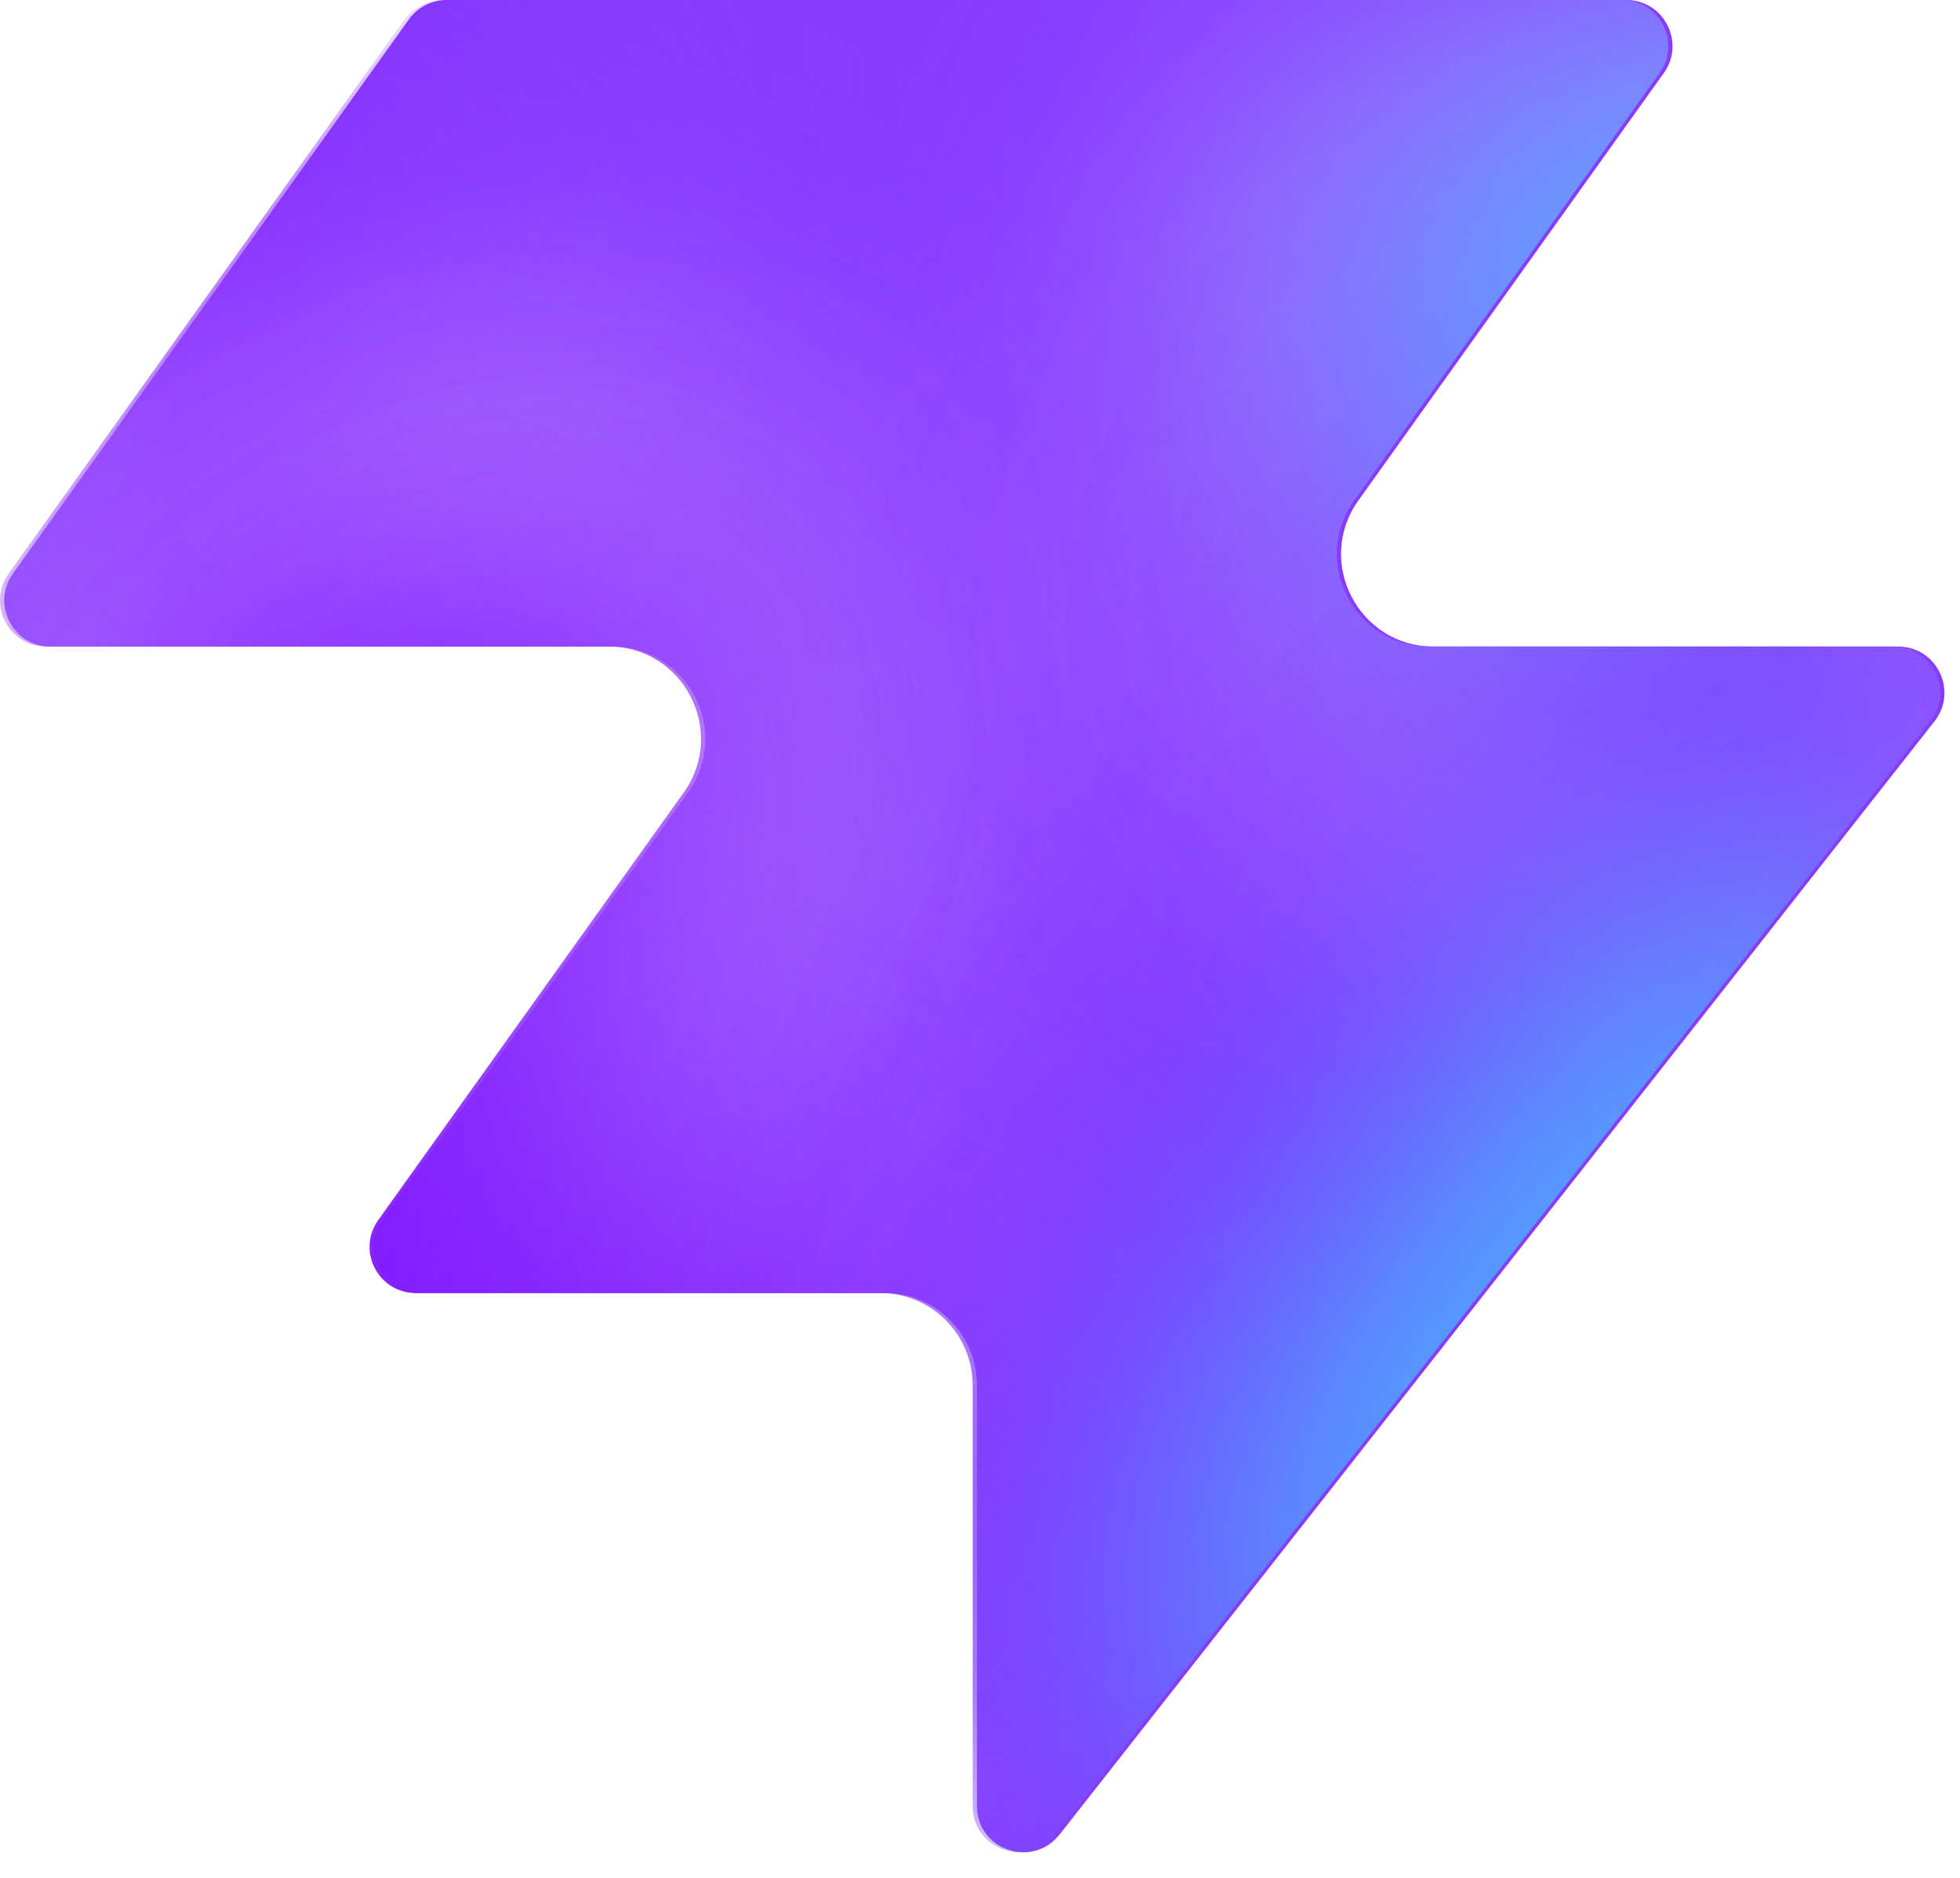
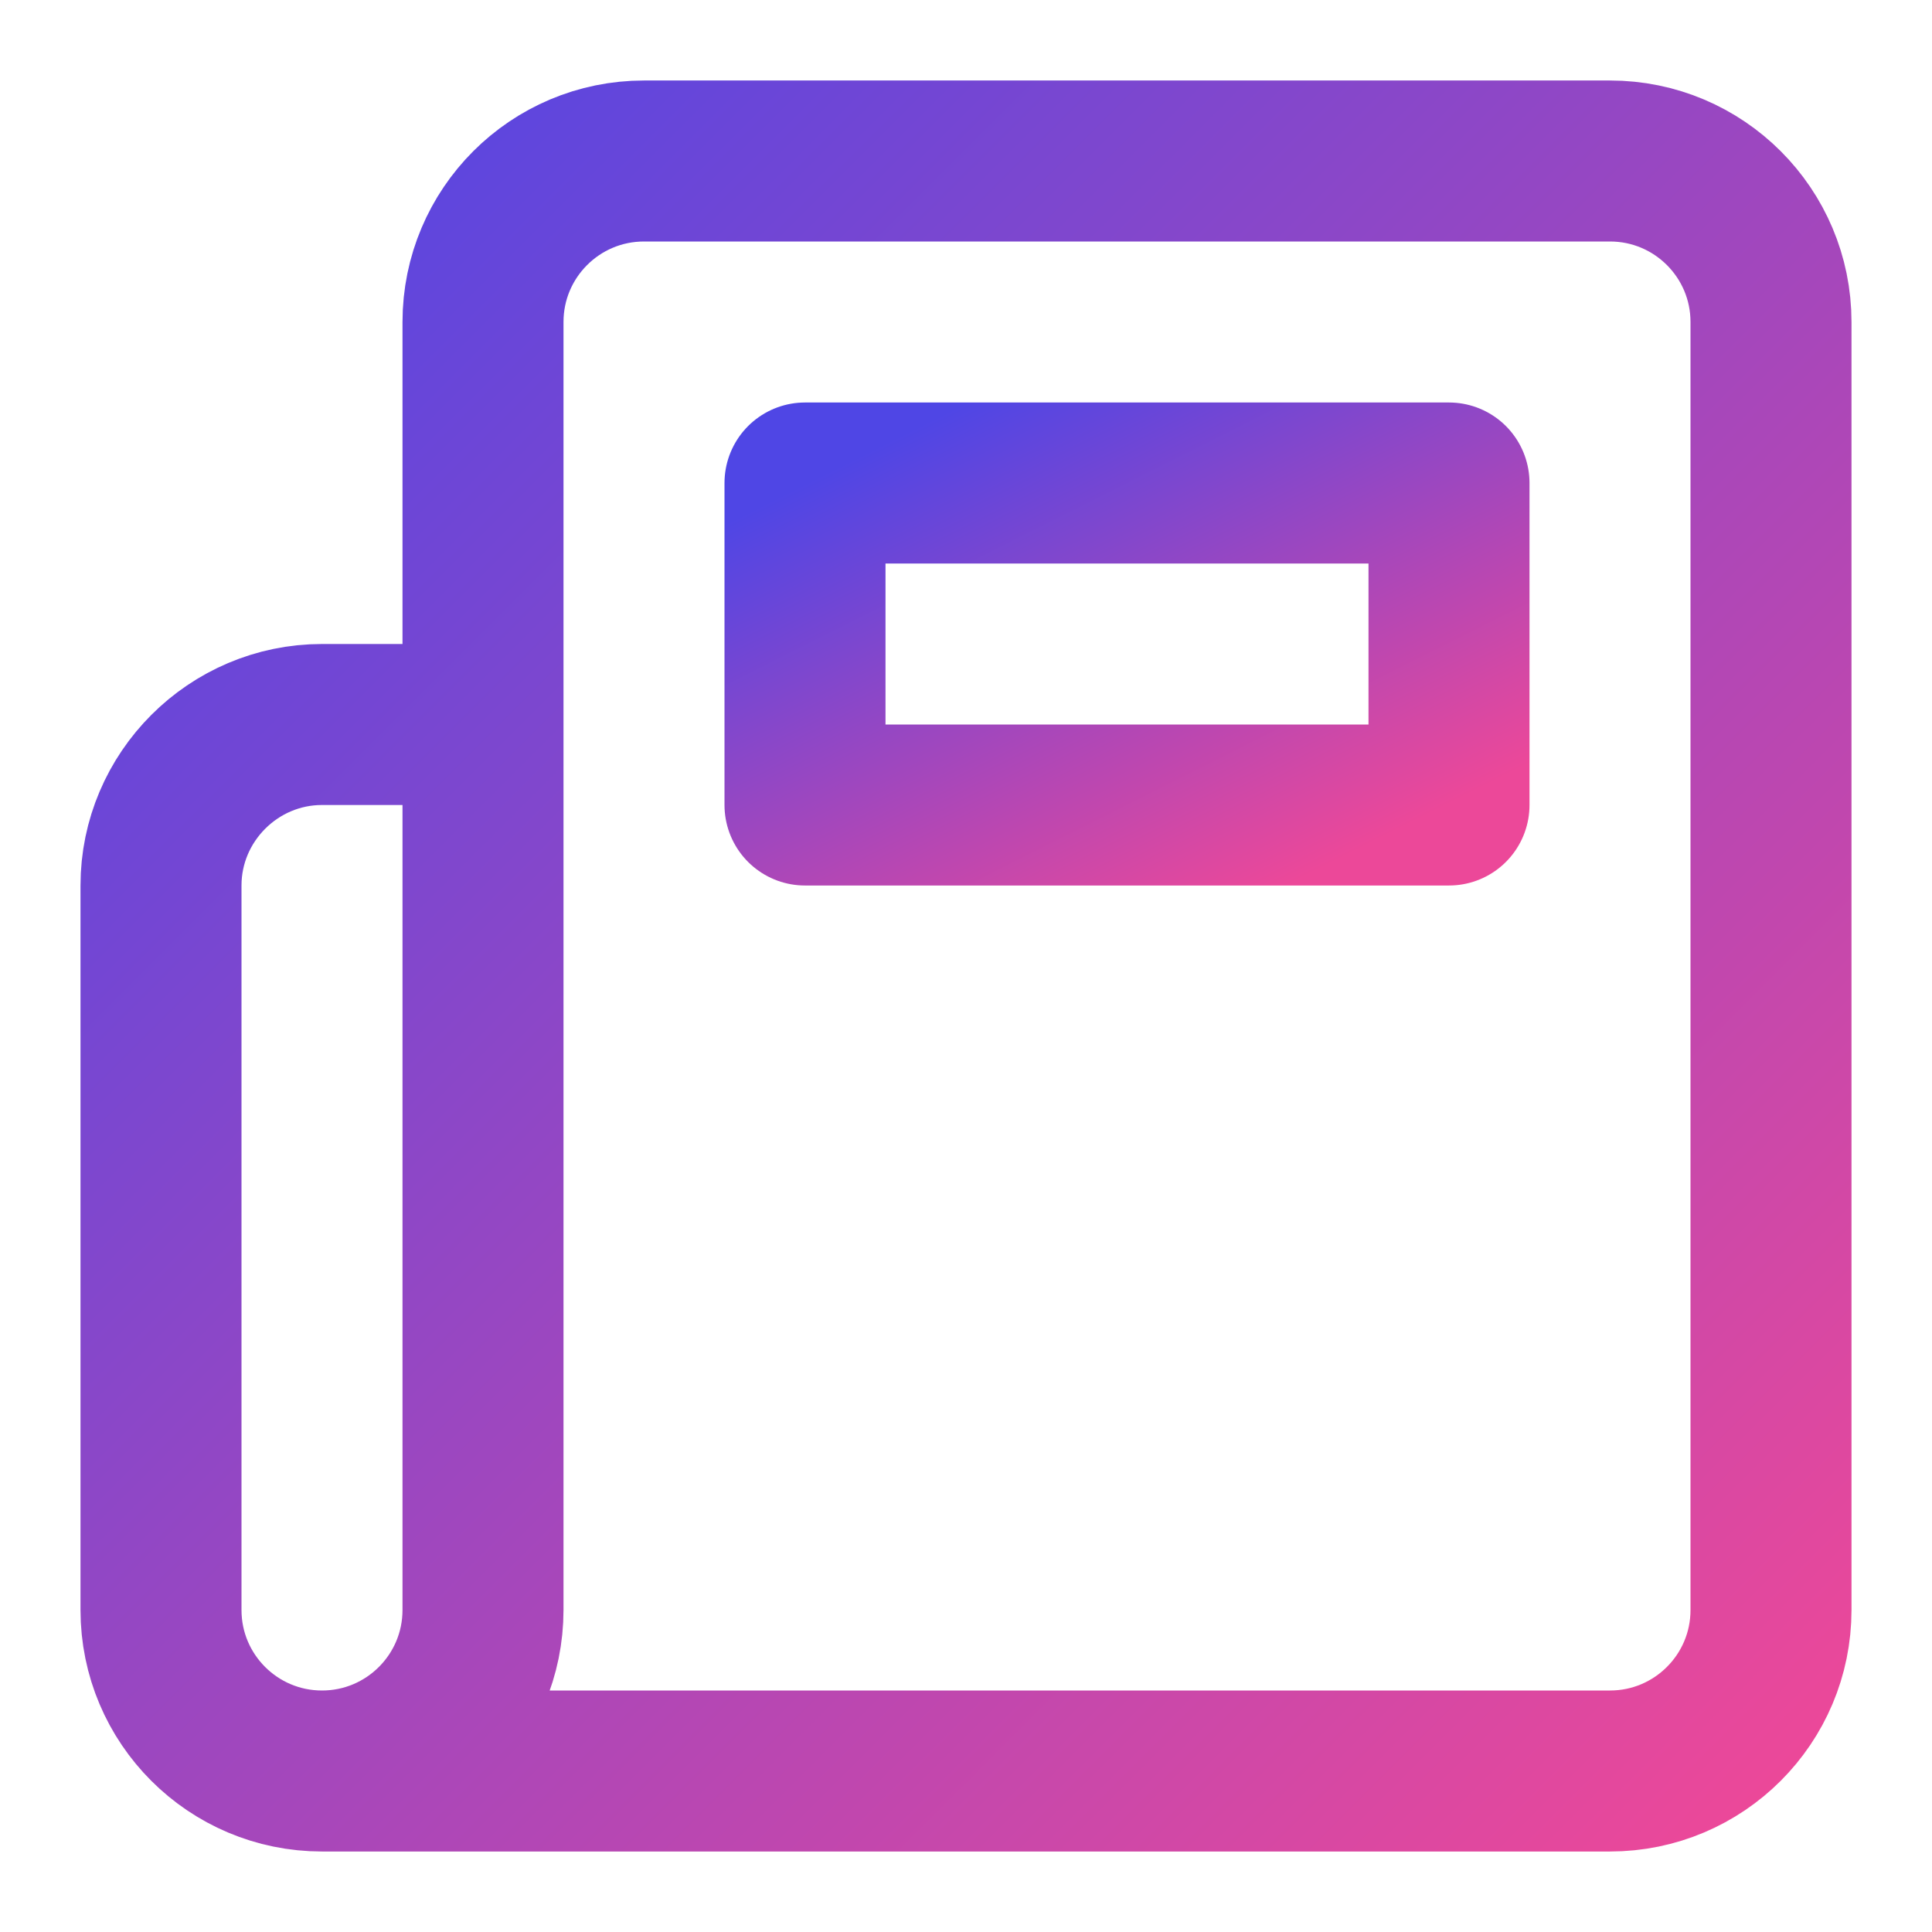
- <svg xmlns="http://www.w3.org/2000/svg" width="48" height="46" fill="none" viewBox="0 0 48 46">
-   <path fill="#863bff" d="M25.946 44.938c-.664.845-2.021.375-2.021-.698V33.937a2.26 2.26 0 0 0-2.262-2.262H10.287c-.92 0-1.456-1.04-.92-1.788l7.48-10.471c1.07-1.497 0-3.578-1.842-3.578H1.237c-.92 0-1.456-1.04-.92-1.788L10.013.474c.214-.297.556-.474.92-.474h28.894c.92 0 1.456 1.04.92 1.788l-7.48 10.471c-1.07 1.498 0 3.579 1.842 3.579h11.377c.943 0 1.473 1.088.89 1.83L25.947 44.94z" style="fill:#863bff;fill:color(display-p3 .525 .23 1);fill-opacity:1" />
-   <mask id="a" width="48" height="46" x="0" y="0" maskUnits="userSpaceOnUse" style="mask-type:alpha">
-     <path fill="#000" d="M25.842 44.938c-.664.844-2.021.375-2.021-.698V33.937a2.26 2.26 0 0 0-2.262-2.262H10.183c-.92 0-1.456-1.04-.92-1.788l7.48-10.471c1.07-1.498 0-3.579-1.842-3.579H1.133c-.92 0-1.456-1.04-.92-1.787L9.91.473c.214-.297.556-.474.92-.474h28.894c.92 0 1.456 1.04.92 1.788l-7.48 10.471c-1.07 1.498 0 3.578 1.842 3.578h11.377c.943 0 1.473 1.088.89 1.832L25.843 44.94z" style="fill:#000;fill-opacity:1" />
-   </mask>
-   <g mask="url(#a)">
-     <g filter="url(#b)">
-       <ellipse cx="5.508" cy="14.704" fill="#ede6ff" rx="5.508" ry="14.704" style="fill:#ede6ff;fill:color(display-p3 .927 .903 1);fill-opacity:1" transform="matrix(.00324 1 1 -.00324 -4.47 31.516)" />
-     </g>
-     <g filter="url(#c)">
-       <ellipse cx="10.399" cy="29.851" fill="#ede6ff" rx="10.399" ry="29.851" style="fill:#ede6ff;fill:color(display-p3 .927 .903 1);fill-opacity:1" transform="matrix(.00324 1 1 -.00324 -39.328 7.883)" />
-     </g>
-     <g filter="url(#d)">
-       <ellipse cx="5.508" cy="30.487" fill="#7e14ff" rx="5.508" ry="30.487" style="fill:#7e14ff;fill:color(display-p3 .492 .077 1);fill-opacity:1" transform="rotate(89.814 -25.913 -14.639)scale(1 -1)" />
-     </g>
-     <g filter="url(#e)">
-       <ellipse cx="5.508" cy="30.599" fill="#7e14ff" rx="5.508" ry="30.599" style="fill:#7e14ff;fill:color(display-p3 .492 .077 1);fill-opacity:1" transform="rotate(89.814 -32.644 -3.334)scale(1 -1)" />
-     </g>
-     <g filter="url(#f)">
-       <ellipse cx="5.508" cy="30.599" fill="#7e14ff" rx="5.508" ry="30.599" style="fill:#7e14ff;fill:color(display-p3 .492 .077 1);fill-opacity:1" transform="matrix(.00324 1 1 -.00324 -34.34 30.47)" />
-     </g>
-     <g filter="url(#g)">
-       <ellipse cx="14.072" cy="22.078" fill="#ede6ff" rx="14.072" ry="22.078" style="fill:#ede6ff;fill:color(display-p3 .927 .903 1);fill-opacity:1" transform="rotate(93.35 24.506 48.493)scale(-1 1)" />
-     </g>
-     <g filter="url(#h)">
-       <ellipse cx="3.47" cy="21.501" fill="#7e14ff" rx="3.47" ry="21.501" style="fill:#7e14ff;fill:color(display-p3 .492 .077 1);fill-opacity:1" transform="rotate(89.009 28.708 47.59)scale(-1 1)" />
-     </g>
-     <g filter="url(#i)">
-       <ellipse cx="3.47" cy="21.501" fill="#7e14ff" rx="3.47" ry="21.501" style="fill:#7e14ff;fill:color(display-p3 .492 .077 1);fill-opacity:1" transform="rotate(89.009 28.708 47.59)scale(-1 1)" />
-     </g>
-     <g filter="url(#j)">
-       <ellipse cx=".387" cy="8.972" fill="#7e14ff" rx="4.407" ry="29.108" style="fill:#7e14ff;fill:color(display-p3 .492 .077 1);fill-opacity:1" transform="rotate(39.51 .387 8.972)" />
-     </g>
-     <g filter="url(#k)">
-       <ellipse cx="47.523" cy="-6.092" fill="#7e14ff" rx="4.407" ry="29.108" style="fill:#7e14ff;fill:color(display-p3 .492 .077 1);fill-opacity:1" transform="rotate(37.892 47.523 -6.092)" />
-     </g>
-     <g filter="url(#l)">
-       <ellipse cx="41.412" cy="6.333" fill="#47bfff" rx="5.971" ry="9.665" style="fill:#47bfff;fill:color(display-p3 .28 .748 1);fill-opacity:1" transform="rotate(37.892 41.412 6.333)" />
-     </g>
-     <g filter="url(#m)">
-       <ellipse cx="-1.879" cy="38.332" fill="#7e14ff" rx="4.407" ry="29.108" style="fill:#7e14ff;fill:color(display-p3 .492 .077 1);fill-opacity:1" transform="rotate(37.892 -1.88 38.332)" />
-     </g>
-     <g filter="url(#n)">
-       <ellipse cx="-1.879" cy="38.332" fill="#7e14ff" rx="4.407" ry="29.108" style="fill:#7e14ff;fill:color(display-p3 .492 .077 1);fill-opacity:1" transform="rotate(37.892 -1.88 38.332)" />
-     </g>
-     <g filter="url(#o)">
-       <ellipse cx="35.651" cy="29.907" fill="#7e14ff" rx="4.407" ry="29.108" style="fill:#7e14ff;fill:color(display-p3 .492 .077 1);fill-opacity:1" transform="rotate(37.892 35.651 29.907)" />
-     </g>
-     <g filter="url(#p)">
-       <ellipse cx="38.418" cy="32.4" fill="#47bfff" rx="5.971" ry="15.297" style="fill:#47bfff;fill:color(display-p3 .28 .748 1);fill-opacity:1" transform="rotate(37.892 38.418 32.4)" />
-     </g>
-   </g>
+ <svg xmlns="http://www.w3.org/2000/svg" viewBox="0 0 24 24" fill="none" stroke="url(#grad1)" stroke-width="2" stroke-linecap="round" stroke-linejoin="round">
  <defs>
-     <filter id="b" width="60.045" height="41.654" x="-19.77" y="16.149" color-interpolation-filters="sRGB" filterUnits="userSpaceOnUse">
-       <feFlood flood-opacity="0" result="BackgroundImageFix" />
-       <feBlend in="SourceGraphic" in2="BackgroundImageFix" result="shape" />
-       <feGaussianBlur result="effect1_foregroundBlur_2002_17158" stdDeviation="7.659" />
-     </filter>
-     <filter id="c" width="90.34" height="51.437" x="-54.613" y="-7.533" color-interpolation-filters="sRGB" filterUnits="userSpaceOnUse">
-       <feFlood flood-opacity="0" result="BackgroundImageFix" />
-       <feBlend in="SourceGraphic" in2="BackgroundImageFix" result="shape" />
-       <feGaussianBlur result="effect1_foregroundBlur_2002_17158" stdDeviation="7.659" />
-     </filter>
-     <filter id="d" width="79.355" height="29.4" x="-49.64" y="2.03" color-interpolation-filters="sRGB" filterUnits="userSpaceOnUse">
-       <feFlood flood-opacity="0" result="BackgroundImageFix" />
-       <feBlend in="SourceGraphic" in2="BackgroundImageFix" result="shape" />
-       <feGaussianBlur result="effect1_foregroundBlur_2002_17158" stdDeviation="4.596" />
-     </filter>
-     <filter id="e" width="79.579" height="29.4" x="-45.045" y="20.029" color-interpolation-filters="sRGB" filterUnits="userSpaceOnUse">
-       <feFlood flood-opacity="0" result="BackgroundImageFix" />
-       <feBlend in="SourceGraphic" in2="BackgroundImageFix" result="shape" />
-       <feGaussianBlur result="effect1_foregroundBlur_2002_17158" stdDeviation="4.596" />
-     </filter>
-     <filter id="f" width="79.579" height="29.4" x="-43.513" y="21.178" color-interpolation-filters="sRGB" filterUnits="userSpaceOnUse">
-       <feFlood flood-opacity="0" result="BackgroundImageFix" />
-       <feBlend in="SourceGraphic" in2="BackgroundImageFix" result="shape" />
-       <feGaussianBlur result="effect1_foregroundBlur_2002_17158" stdDeviation="4.596" />
-     </filter>
-     <filter id="g" width="74.749" height="58.852" x="15.756" y="-17.901" color-interpolation-filters="sRGB" filterUnits="userSpaceOnUse">
-       <feFlood flood-opacity="0" result="BackgroundImageFix" />
-       <feBlend in="SourceGraphic" in2="BackgroundImageFix" result="shape" />
-       <feGaussianBlur result="effect1_foregroundBlur_2002_17158" stdDeviation="7.659" />
-     </filter>
-     <filter id="h" width="61.377" height="25.362" x="23.548" y="2.284" color-interpolation-filters="sRGB" filterUnits="userSpaceOnUse">
-       <feFlood flood-opacity="0" result="BackgroundImageFix" />
-       <feBlend in="SourceGraphic" in2="BackgroundImageFix" result="shape" />
-       <feGaussianBlur result="effect1_foregroundBlur_2002_17158" stdDeviation="4.596" />
-     </filter>
-     <filter id="i" width="61.377" height="25.362" x="23.548" y="2.284" color-interpolation-filters="sRGB" filterUnits="userSpaceOnUse">
-       <feFlood flood-opacity="0" result="BackgroundImageFix" />
-       <feBlend in="SourceGraphic" in2="BackgroundImageFix" result="shape" />
-       <feGaussianBlur result="effect1_foregroundBlur_2002_17158" stdDeviation="4.596" />
-     </filter>
-     <filter id="j" width="56.045" height="63.649" x="-27.636" y="-22.853" color-interpolation-filters="sRGB" filterUnits="userSpaceOnUse">
-       <feFlood flood-opacity="0" result="BackgroundImageFix" />
-       <feBlend in="SourceGraphic" in2="BackgroundImageFix" result="shape" />
-       <feGaussianBlur result="effect1_foregroundBlur_2002_17158" stdDeviation="4.596" />
-     </filter>
-     <filter id="k" width="54.814" height="64.646" x="20.116" y="-38.415" color-interpolation-filters="sRGB" filterUnits="userSpaceOnUse">
-       <feFlood flood-opacity="0" result="BackgroundImageFix" />
-       <feBlend in="SourceGraphic" in2="BackgroundImageFix" result="shape" />
-       <feGaussianBlur result="effect1_foregroundBlur_2002_17158" stdDeviation="4.596" />
-     </filter>
-     <filter id="l" width="33.541" height="35.313" x="24.641" y="-11.323" color-interpolation-filters="sRGB" filterUnits="userSpaceOnUse">
-       <feFlood flood-opacity="0" result="BackgroundImageFix" />
-       <feBlend in="SourceGraphic" in2="BackgroundImageFix" result="shape" />
-       <feGaussianBlur result="effect1_foregroundBlur_2002_17158" stdDeviation="4.596" />
-     </filter>
-     <filter id="m" width="54.814" height="64.646" x="-29.286" y="6.009" color-interpolation-filters="sRGB" filterUnits="userSpaceOnUse">
-       <feFlood flood-opacity="0" result="BackgroundImageFix" />
-       <feBlend in="SourceGraphic" in2="BackgroundImageFix" result="shape" />
-       <feGaussianBlur result="effect1_foregroundBlur_2002_17158" stdDeviation="4.596" />
-     </filter>
-     <filter id="n" width="54.814" height="64.646" x="-29.286" y="6.009" color-interpolation-filters="sRGB" filterUnits="userSpaceOnUse">
-       <feFlood flood-opacity="0" result="BackgroundImageFix" />
-       <feBlend in="SourceGraphic" in2="BackgroundImageFix" result="shape" />
-       <feGaussianBlur result="effect1_foregroundBlur_2002_17158" stdDeviation="4.596" />
-     </filter>
-     <filter id="o" width="54.814" height="64.646" x="8.244" y="-2.416" color-interpolation-filters="sRGB" filterUnits="userSpaceOnUse">
-       <feFlood flood-opacity="0" result="BackgroundImageFix" />
-       <feBlend in="SourceGraphic" in2="BackgroundImageFix" result="shape" />
-       <feGaussianBlur result="effect1_foregroundBlur_2002_17158" stdDeviation="4.596" />
-     </filter>
-     <filter id="p" width="39.409" height="43.623" x="18.713" y="10.588" color-interpolation-filters="sRGB" filterUnits="userSpaceOnUse">
-       <feFlood flood-opacity="0" result="BackgroundImageFix" />
-       <feBlend in="SourceGraphic" in2="BackgroundImageFix" result="shape" />
-       <feGaussianBlur result="effect1_foregroundBlur_2002_17158" stdDeviation="4.596" />
-     </filter>
+     <linearGradient id="grad1" x1="0%" y1="0%" x2="100%" y2="100%">
+       <stop offset="0%" style="stop-color:#4f46e5;stop-opacity:1" />
+       <stop offset="100%" style="stop-color:#ec4899;stop-opacity:1" />
+     </linearGradient>
  </defs>
+   <path d="M4 22h16a2 2 0 0 0 2-2V4a2 2 0 0 0-2-2H8a2 2 0 0 0-2 2v16a2 2 0 0 1-2 2Zm0 0a2 2 0 0 1-2-2v-9c0-1.1.9-2 2-2h2" />
+   <path d="M18 14h-8" />
+   <path d="M15 18h-5" />
+   <path d="M10 6h8v4h-8V6Z" />
</svg>
